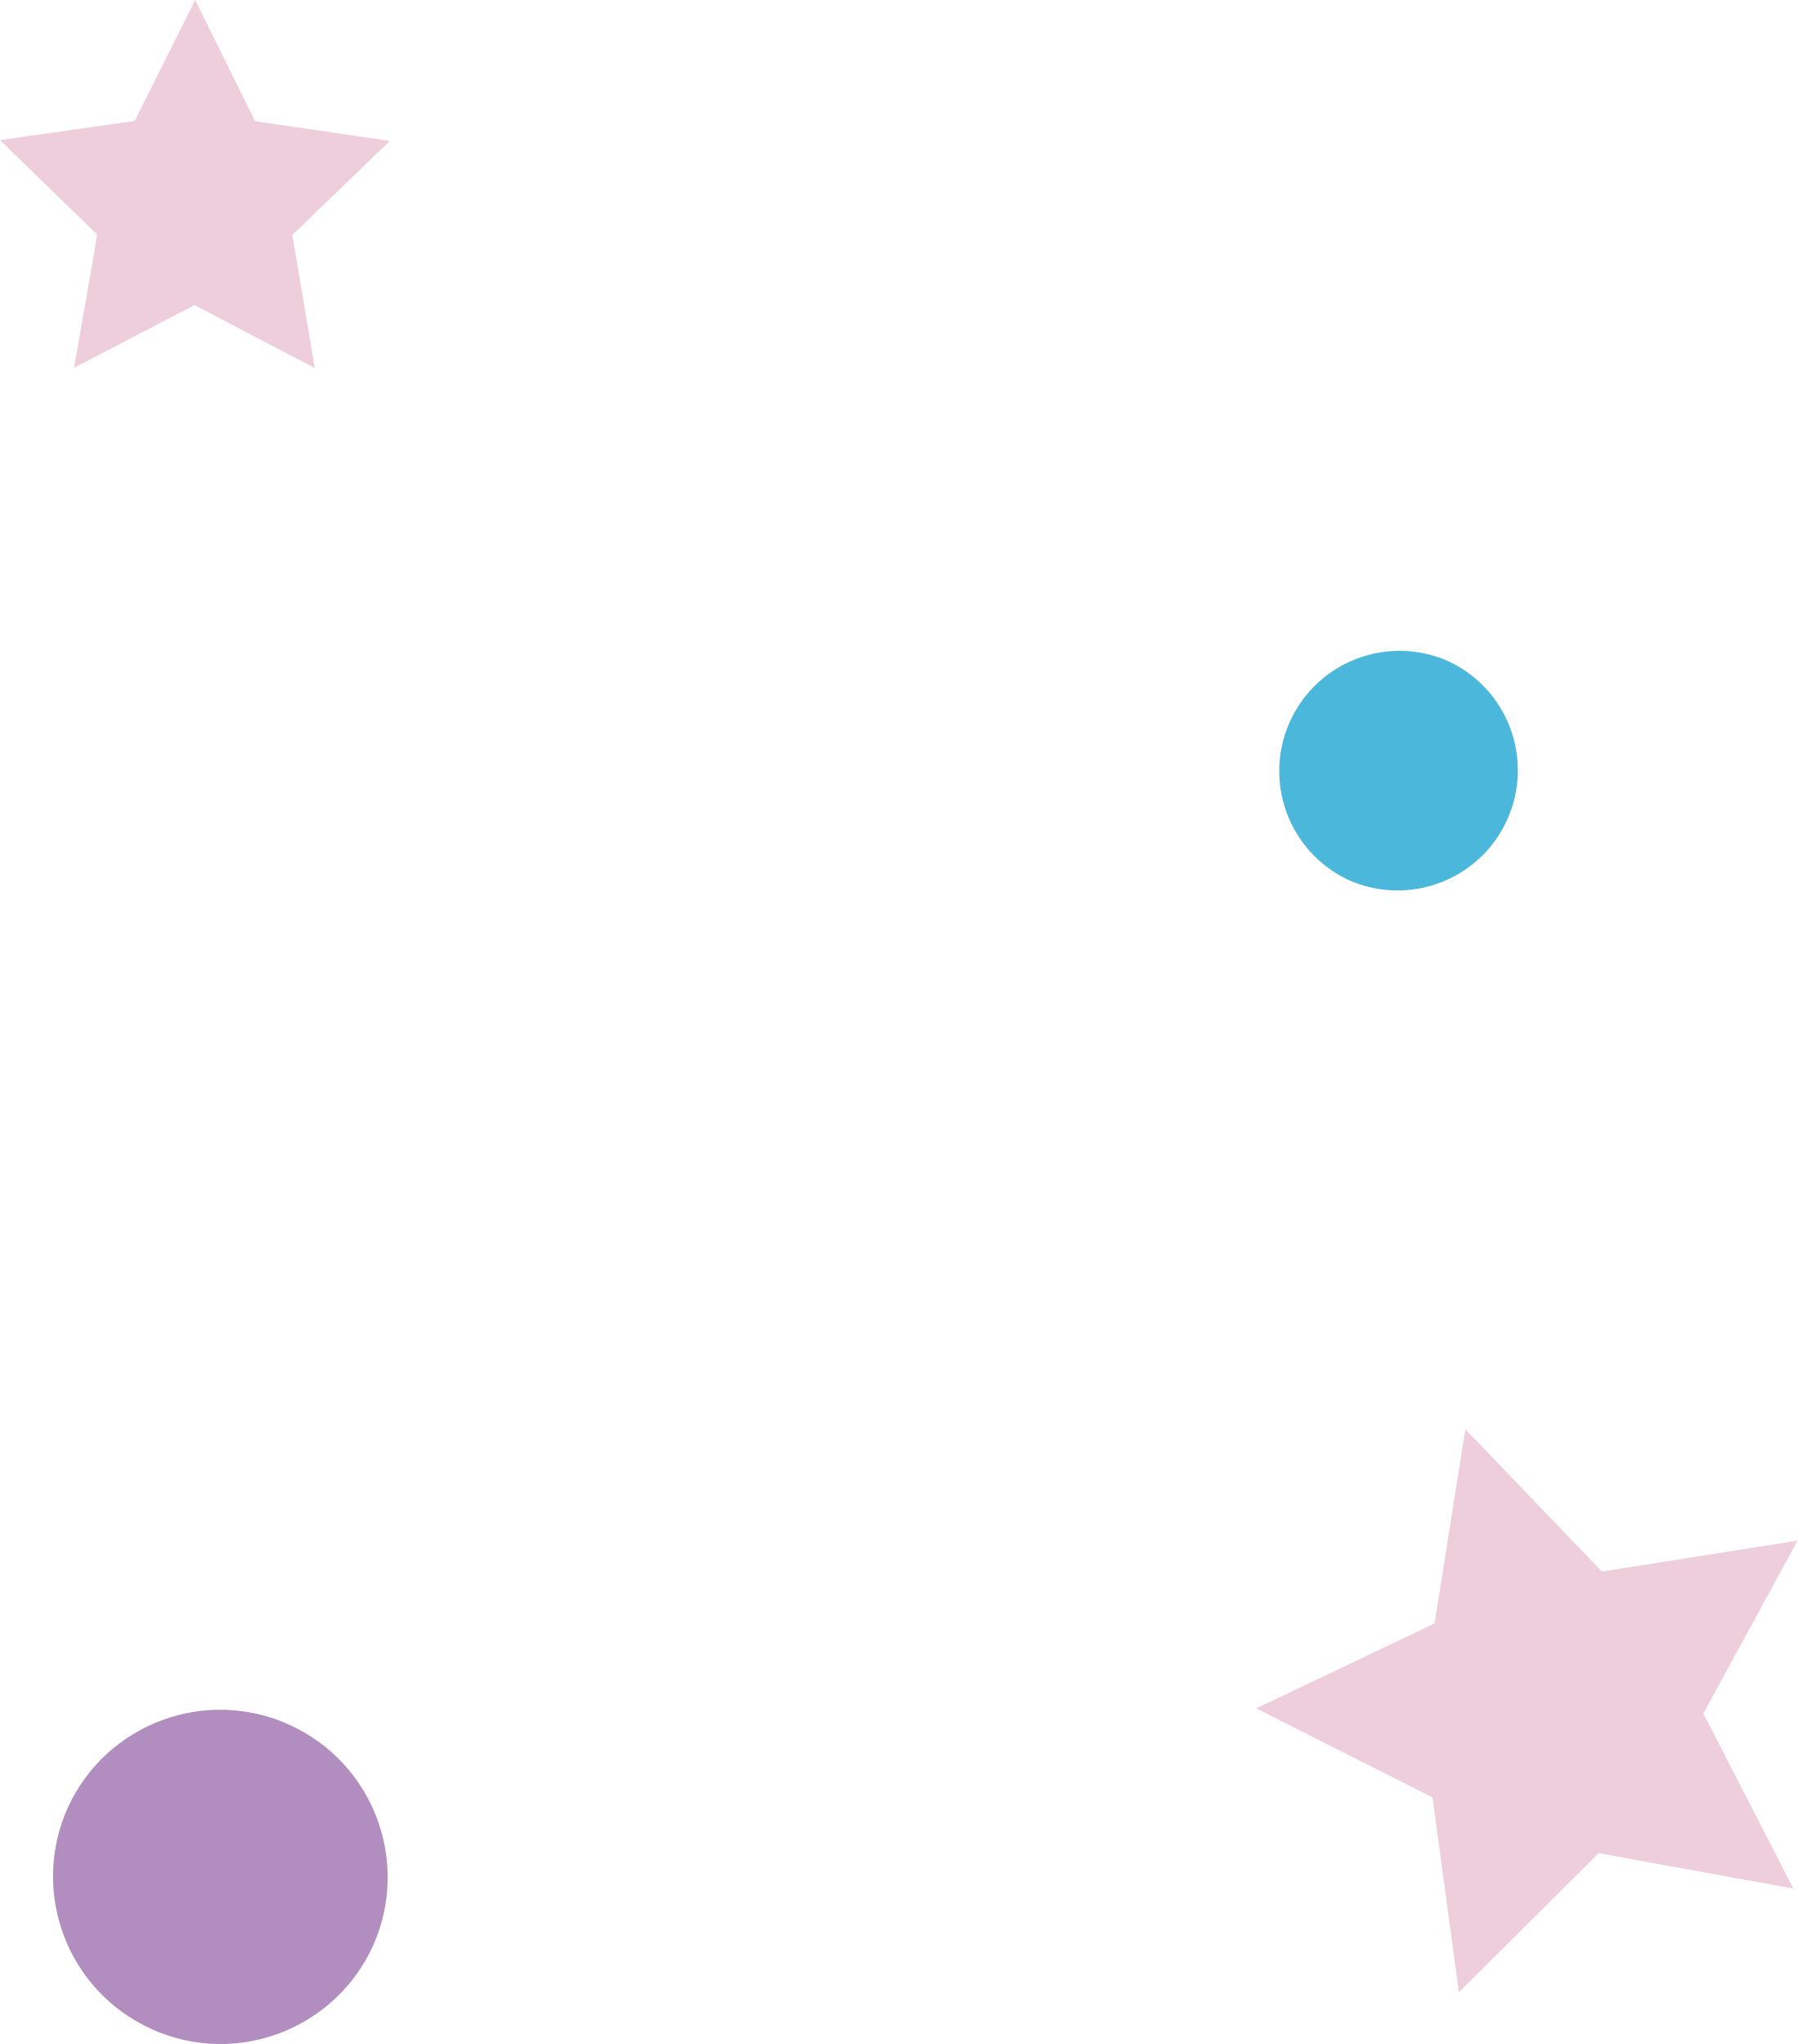
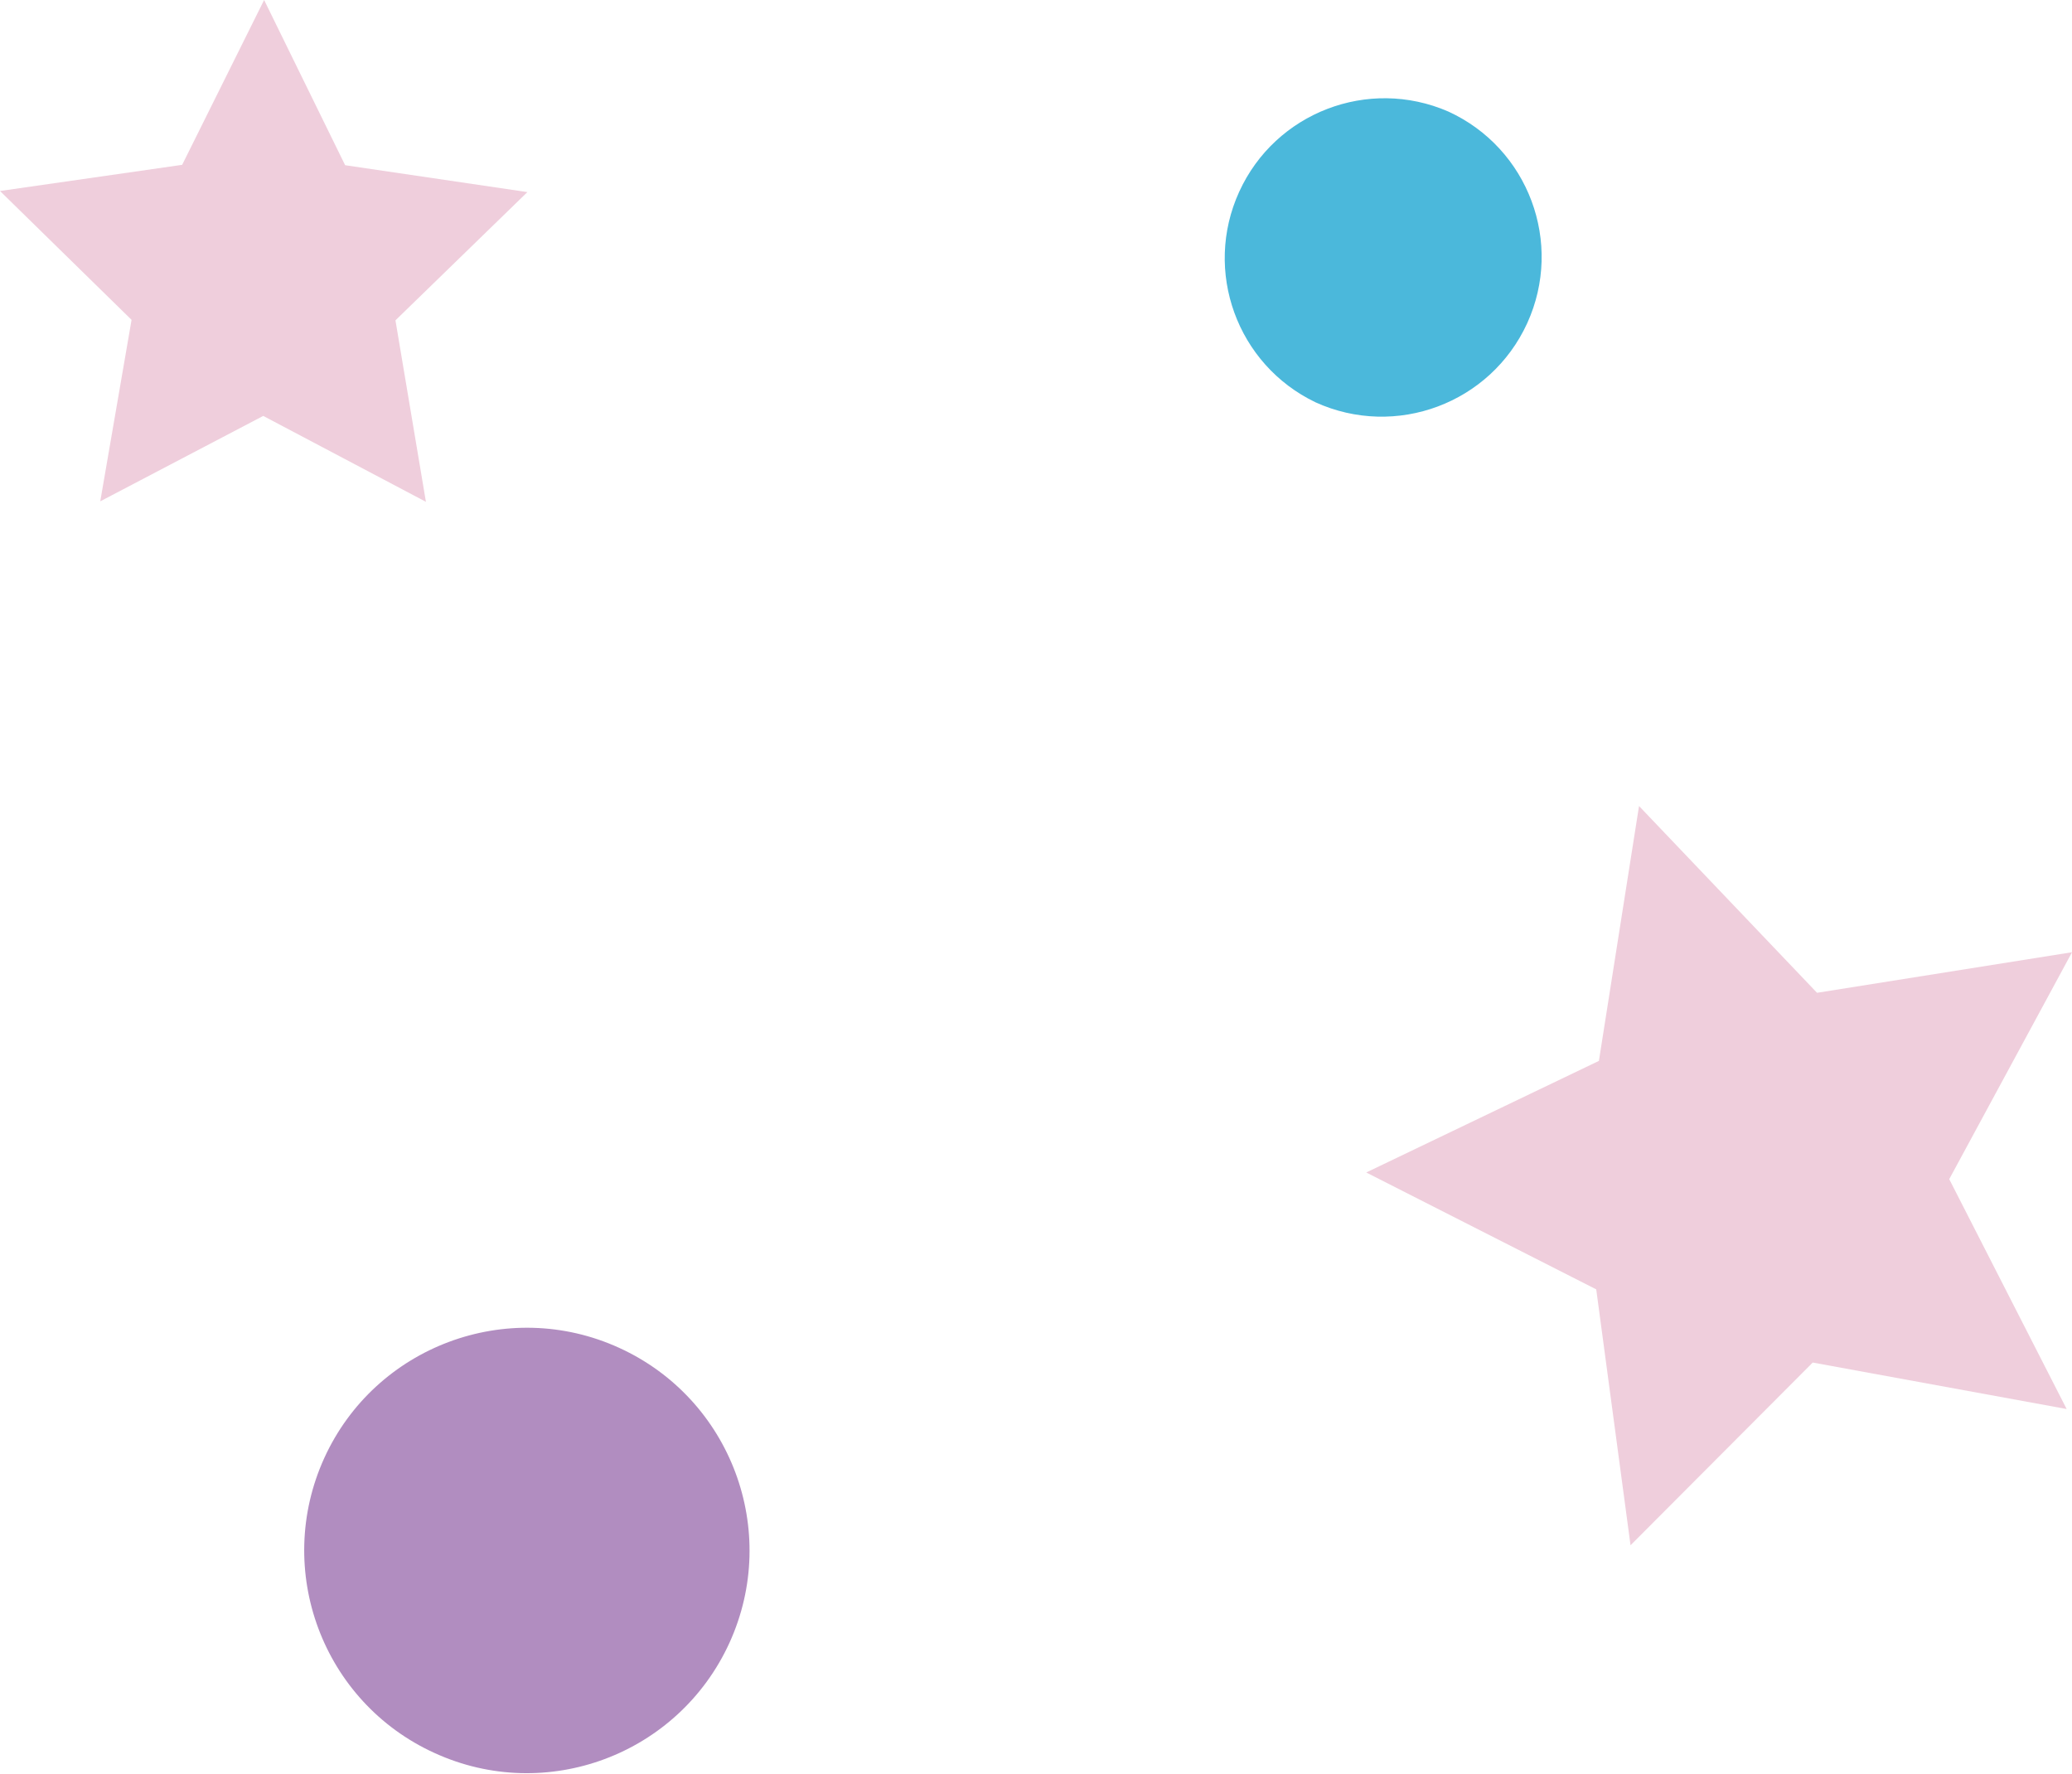
- <svg xmlns="http://www.w3.org/2000/svg" xmlns:xlink="http://www.w3.org/1999/xlink" width="83" height="94.386">
+ <svg xmlns="http://www.w3.org/2000/svg" xmlns:xlink="http://www.w3.org/1999/xlink" width="81.737" height="69.935">
  <defs>
    <clipPath id="c">
      <use xlink:href="#a" />
    </clipPath>
    <clipPath id="d">
      <use xlink:href="#b" />
    </clipPath>
-     <path d="M0 0h18v17H0V0z" id="a" />
-     <path d="M.173-.083h25v26h-25v-26z" id="b" />
+     <path d="M0 0h20.805v19.792H0V0z" id="a" />
+     <path d="M0 0h27.841v29.155H0V0z" id="b" />
  </defs>
-   <path d="M0 0h18v17H0V0z" fill="none" />
+   <path d="M0 0h20.805v19.792H0V0z" fill="none" />
  <g clip-path="url(#c)">
-     <path d="M3.422 16.983l5.562-2.893L14.537 17l-1.04-6.148L18 6.507l-6.22-.91L9.013 0 6.217 5.584 0 6.47l4.491 4.365-1.07 6.148z" fill="#EFCEDC" fill-rule="evenodd" />
+     <path d="M3.955 19.772l6.429-3.368 6.418 3.388-1.202-7.158 5.205-5.058-7.19-1.06L10.419 0 7.186 6.501 0 7.533l5.19 5.082-1.235 7.157z" fill="#EFCEDC" fill-rule="evenodd" />
  </g>
-   <path d="M62.229 40.617a5.552 5.552 0 014.61-10.1 5.55 5.55 0 01-4.61 10.1" fill="#4BB8DB" fill-rule="evenodd" />
-   <path d="M6.974 93.685c-3.886-1.77-5.597-6.354-3.829-10.243a7.734 7.734 0 0114.073 6.419c-1.775 3.884-6.362 5.602-10.244 3.824" fill="#B18DC0" fill-rule="evenodd" />
-   <path d="M58 66h25v26H58V66z" fill="none" />
-   <g clip-path="url(#d)" transform="translate(57.828 66.083)">
-     <path d="M15.988 19.491l8.994 1.635-4.159-8.085 4.35-7.982-9.033 1.427L9.835-.083 8.414 8.881.173 12.806l8.146 4.111 1.215 9 6.454-6.426z" fill="#EFCEDC" fill-rule="evenodd" />
+   <path d="M51.895 15.867a6.305 6.305 0 015.234-11.47 6.304 6.304 0 013.117 8.35 6.313 6.313 0 01-8.352 3.12" fill="#4BB8DB" fill-rule="evenodd" />
+   <path d="M17.14 69.138c-4.413-2.01-6.356-7.216-4.348-11.633 2.01-4.408 7.225-6.357 11.633-4.346 4.414 2.013 6.363 7.222 4.35 11.636-2.016 4.41-7.226 6.362-11.634 4.343" fill="#B18DC0" fill-rule="evenodd" />
+   <path d="M53.896 31.79h27.84v29.154h-27.84V31.79z" fill="none" />
+   <g clip-path="url(#d)" transform="translate(53.896 31.79)">
+     <path d="M17.613 21.949l10.017 1.833-4.632-9.066 4.844-8.95-10.059 1.6L10.761 0 9.178 10.052 0 14.453l9.073 4.61 1.353 10.092 7.187-7.206z" fill="#EFCEDC" fill-rule="evenodd" />
  </g>
</svg>
